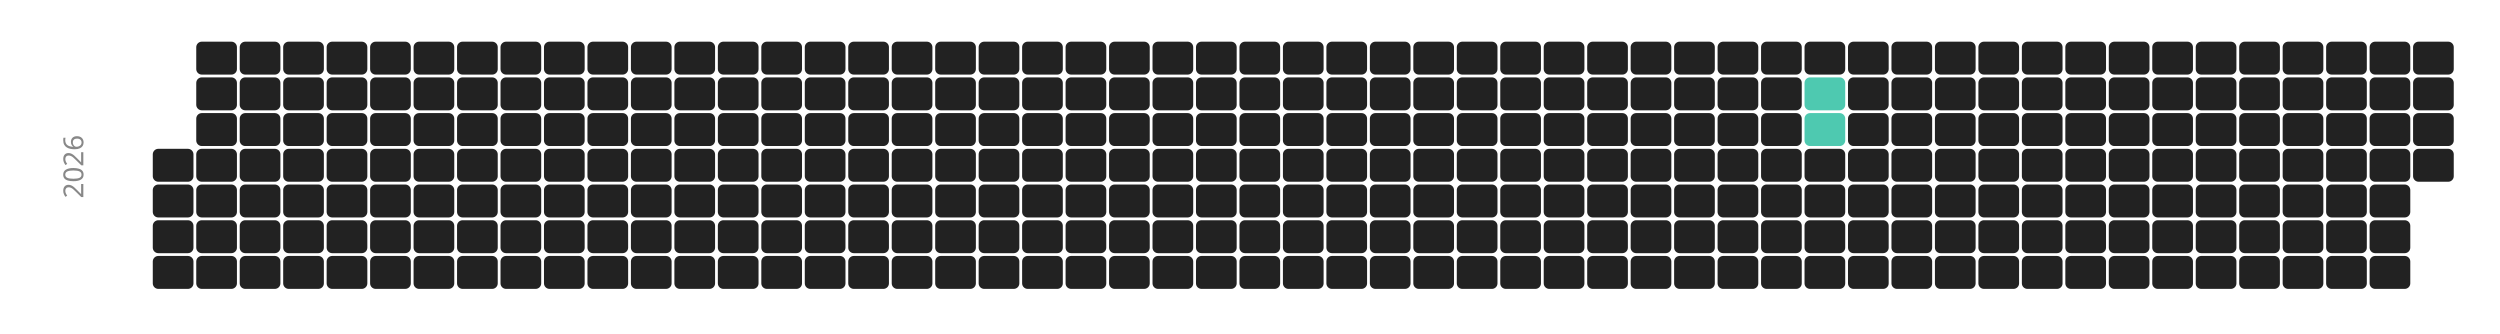
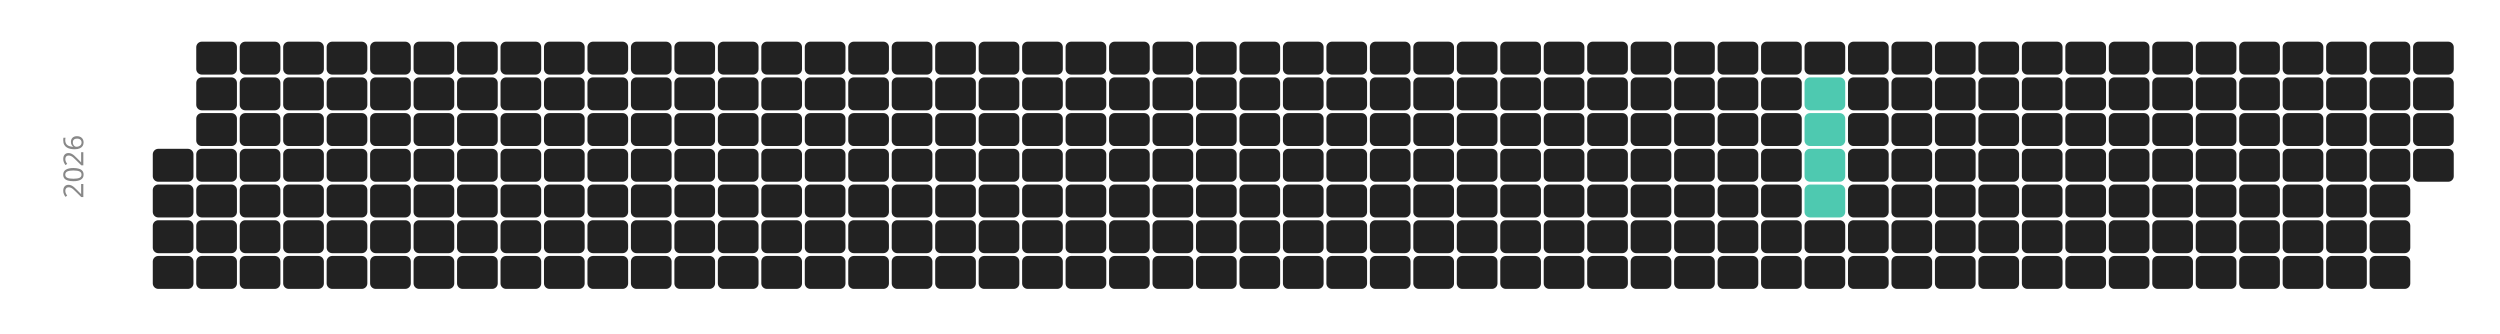
<svg xmlns="http://www.w3.org/2000/svg" width="900" height="120" viewBox="0 0 900 120" preserveAspectRatio="none" class="git-heatmap-svg">
  <g transform="translate(35,15)">
    <g transform="translate(20, 0)">
      <text fill="#888" font-size="10px" font-family="sans-serif" transform="translate(-25, 45) rotate(-90)" text-anchor="middle">2026</text>
      <rect class="day" width="14.648" height="11.857" x="0" y="38.571" fill="#222222" rx="2" />
      <rect class="day" width="14.648" height="11.857" x="0" y="51.429" fill="#222222" rx="2" />
      <rect class="day" width="14.648" height="11.857" x="0" y="64.286" fill="#222222" rx="2" />
      <rect class="day" width="14.648" height="11.857" x="0" y="77.143" fill="#222222" rx="2" />
      <rect class="day" width="14.648" height="11.857" x="15.648" y="0" fill="#222222" rx="2" />
      <rect class="day" width="14.648" height="11.857" x="15.648" y="12.857" fill="#222222" rx="2" />
      <rect class="day" width="14.648" height="11.857" x="15.648" y="25.714" fill="#222222" rx="2" />
      <rect class="day" width="14.648" height="11.857" x="15.648" y="38.571" fill="#222222" rx="2" />
      <rect class="day" width="14.648" height="11.857" x="15.648" y="51.429" fill="#222222" rx="2" />
      <rect class="day" width="14.648" height="11.857" x="15.648" y="64.286" fill="#222222" rx="2" />
      <rect class="day" width="14.648" height="11.857" x="15.648" y="77.143" fill="#222222" rx="2" />
      <rect class="day" width="14.648" height="11.857" x="31.296" y="0" fill="#222222" rx="2" />
      <rect class="day" width="14.648" height="11.857" x="31.296" y="12.857" fill="#222222" rx="2" />
      <rect class="day" width="14.648" height="11.857" x="31.296" y="25.714" fill="#222222" rx="2" />
      <rect class="day" width="14.648" height="11.857" x="31.296" y="38.571" fill="#222222" rx="2" />
      <rect class="day" width="14.648" height="11.857" x="31.296" y="51.429" fill="#222222" rx="2" />
      <rect class="day" width="14.648" height="11.857" x="31.296" y="64.286" fill="#222222" rx="2" />
      <rect class="day" width="14.648" height="11.857" x="31.296" y="77.143" fill="#222222" rx="2" />
      <rect class="day" width="14.648" height="11.857" x="46.944" y="0" fill="#222222" rx="2" />
      <rect class="day" width="14.648" height="11.857" x="46.944" y="12.857" fill="#222222" rx="2" />
      <rect class="day" width="14.648" height="11.857" x="46.944" y="25.714" fill="#222222" rx="2" />
      <rect class="day" width="14.648" height="11.857" x="46.944" y="38.571" fill="#222222" rx="2" />
      <rect class="day" width="14.648" height="11.857" x="46.944" y="51.429" fill="#222222" rx="2" />
      <rect class="day" width="14.648" height="11.857" x="46.944" y="64.286" fill="#222222" rx="2" />
      <rect class="day" width="14.648" height="11.857" x="46.944" y="77.143" fill="#222222" rx="2" />
      <rect class="day" width="14.648" height="11.857" x="62.593" y="0" fill="#222222" rx="2" />
      <rect class="day" width="14.648" height="11.857" x="62.593" y="12.857" fill="#222222" rx="2" />
      <rect class="day" width="14.648" height="11.857" x="62.593" y="25.714" fill="#222222" rx="2" />
      <rect class="day" width="14.648" height="11.857" x="62.593" y="38.571" fill="#222222" rx="2" />
      <rect class="day" width="14.648" height="11.857" x="62.593" y="51.429" fill="#222222" rx="2" />
      <rect class="day" width="14.648" height="11.857" x="62.593" y="64.286" fill="#222222" rx="2" />
      <rect class="day" width="14.648" height="11.857" x="62.593" y="77.143" fill="#222222" rx="2" />
      <rect class="day" width="14.648" height="11.857" x="78.241" y="0" fill="#222222" rx="2" />
      <rect class="day" width="14.648" height="11.857" x="78.241" y="12.857" fill="#222222" rx="2" />
      <rect class="day" width="14.648" height="11.857" x="78.241" y="25.714" fill="#222222" rx="2" />
      <rect class="day" width="14.648" height="11.857" x="78.241" y="38.571" fill="#222222" rx="2" />
      <rect class="day" width="14.648" height="11.857" x="78.241" y="51.429" fill="#222222" rx="2" />
      <rect class="day" width="14.648" height="11.857" x="78.241" y="64.286" fill="#222222" rx="2" />
      <rect class="day" width="14.648" height="11.857" x="78.241" y="77.143" fill="#222222" rx="2" />
      <rect class="day" width="14.648" height="11.857" x="93.889" y="0" fill="#222222" rx="2" />
      <rect class="day" width="14.648" height="11.857" x="93.889" y="12.857" fill="#222222" rx="2" />
      <rect class="day" width="14.648" height="11.857" x="93.889" y="25.714" fill="#222222" rx="2" />
      <rect class="day" width="14.648" height="11.857" x="93.889" y="38.571" fill="#222222" rx="2" />
      <rect class="day" width="14.648" height="11.857" x="93.889" y="51.429" fill="#222222" rx="2" />
      <rect class="day" width="14.648" height="11.857" x="93.889" y="64.286" fill="#222222" rx="2" />
      <rect class="day" width="14.648" height="11.857" x="93.889" y="77.143" fill="#222222" rx="2" />
      <rect class="day" width="14.648" height="11.857" x="109.537" y="0" fill="#222222" rx="2" />
      <rect class="day" width="14.648" height="11.857" x="109.537" y="12.857" fill="#222222" rx="2" />
      <rect class="day" width="14.648" height="11.857" x="109.537" y="25.714" fill="#222222" rx="2" />
      <rect class="day" width="14.648" height="11.857" x="109.537" y="38.571" fill="#222222" rx="2" />
      <rect class="day" width="14.648" height="11.857" x="109.537" y="51.429" fill="#222222" rx="2" />
      <rect class="day" width="14.648" height="11.857" x="109.537" y="64.286" fill="#222222" rx="2" />
      <rect class="day" width="14.648" height="11.857" x="109.537" y="77.143" fill="#222222" rx="2" />
      <rect class="day" width="14.648" height="11.857" x="125.185" y="0" fill="#222222" rx="2" />
      <rect class="day" width="14.648" height="11.857" x="125.185" y="12.857" fill="#222222" rx="2" />
      <rect class="day" width="14.648" height="11.857" x="125.185" y="25.714" fill="#222222" rx="2" />
      <rect class="day" width="14.648" height="11.857" x="125.185" y="38.571" fill="#222222" rx="2" />
      <rect class="day" width="14.648" height="11.857" x="125.185" y="51.429" fill="#222222" rx="2" />
      <rect class="day" width="14.648" height="11.857" x="125.185" y="64.286" fill="#222222" rx="2" />
      <rect class="day" width="14.648" height="11.857" x="125.185" y="77.143" fill="#222222" rx="2" />
      <rect class="day" width="14.648" height="11.857" x="140.833" y="0" fill="#222222" rx="2" />
      <rect class="day" width="14.648" height="11.857" x="140.833" y="12.857" fill="#222222" rx="2" />
      <rect class="day" width="14.648" height="11.857" x="140.833" y="25.714" fill="#222222" rx="2" />
      <rect class="day" width="14.648" height="11.857" x="140.833" y="38.571" fill="#222222" rx="2" />
      <rect class="day" width="14.648" height="11.857" x="140.833" y="51.429" fill="#222222" rx="2" />
      <rect class="day" width="14.648" height="11.857" x="140.833" y="64.286" fill="#222222" rx="2" />
      <rect class="day" width="14.648" height="11.857" x="140.833" y="77.143" fill="#222222" rx="2" />
      <rect class="day" width="14.648" height="11.857" x="156.481" y="0" fill="#222222" rx="2" />
      <rect class="day" width="14.648" height="11.857" x="156.481" y="12.857" fill="#222222" rx="2" />
      <rect class="day" width="14.648" height="11.857" x="156.481" y="25.714" fill="#222222" rx="2" />
      <rect class="day" width="14.648" height="11.857" x="156.481" y="38.571" fill="#222222" rx="2" />
      <rect class="day" width="14.648" height="11.857" x="156.481" y="51.429" fill="#222222" rx="2" />
      <rect class="day" width="14.648" height="11.857" x="156.481" y="64.286" fill="#222222" rx="2" />
      <rect class="day" width="14.648" height="11.857" x="156.481" y="77.143" fill="#222222" rx="2" />
      <rect class="day" width="14.648" height="11.857" x="172.13" y="0" fill="#222222" rx="2" />
      <rect class="day" width="14.648" height="11.857" x="172.13" y="12.857" fill="#222222" rx="2" />
      <rect class="day" width="14.648" height="11.857" x="172.13" y="25.714" fill="#222222" rx="2" />
      <rect class="day" width="14.648" height="11.857" x="172.13" y="38.571" fill="#222222" rx="2" />
      <rect class="day" width="14.648" height="11.857" x="172.13" y="51.429" fill="#222222" rx="2" />
      <rect class="day" width="14.648" height="11.857" x="172.13" y="64.286" fill="#222222" rx="2" />
      <rect class="day" width="14.648" height="11.857" x="172.13" y="77.143" fill="#222222" rx="2" />
      <rect class="day" width="14.648" height="11.857" x="187.778" y="0" fill="#222222" rx="2" />
      <rect class="day" width="14.648" height="11.857" x="187.778" y="12.857" fill="#222222" rx="2" />
      <rect class="day" width="14.648" height="11.857" x="187.778" y="25.714" fill="#222222" rx="2" />
      <rect class="day" width="14.648" height="11.857" x="187.778" y="38.571" fill="#222222" rx="2" />
      <rect class="day" width="14.648" height="11.857" x="187.778" y="51.429" fill="#222222" rx="2" />
      <rect class="day" width="14.648" height="11.857" x="187.778" y="64.286" fill="#222222" rx="2" />
      <rect class="day" width="14.648" height="11.857" x="187.778" y="77.143" fill="#222222" rx="2" />
      <rect class="day" width="14.648" height="11.857" x="203.426" y="0" fill="#222222" rx="2" />
      <rect class="day" width="14.648" height="11.857" x="203.426" y="12.857" fill="#222222" rx="2" />
      <rect class="day" width="14.648" height="11.857" x="203.426" y="25.714" fill="#222222" rx="2" />
      <rect class="day" width="14.648" height="11.857" x="203.426" y="38.571" fill="#222222" rx="2" />
      <rect class="day" width="14.648" height="11.857" x="203.426" y="51.429" fill="#222222" rx="2" />
      <rect class="day" width="14.648" height="11.857" x="203.426" y="64.286" fill="#222222" rx="2" />
      <rect class="day" width="14.648" height="11.857" x="203.426" y="77.143" fill="#222222" rx="2" />
      <rect class="day" width="14.648" height="11.857" x="219.074" y="0" fill="#222222" rx="2" />
      <rect class="day" width="14.648" height="11.857" x="219.074" y="12.857" fill="#222222" rx="2" />
      <rect class="day" width="14.648" height="11.857" x="219.074" y="25.714" fill="#222222" rx="2" />
      <rect class="day" width="14.648" height="11.857" x="219.074" y="38.571" fill="#222222" rx="2" />
      <rect class="day" width="14.648" height="11.857" x="219.074" y="51.429" fill="#222222" rx="2" />
      <rect class="day" width="14.648" height="11.857" x="219.074" y="64.286" fill="#222222" rx="2" />
      <rect class="day" width="14.648" height="11.857" x="219.074" y="77.143" fill="#222222" rx="2" />
      <rect class="day" width="14.648" height="11.857" x="234.722" y="0" fill="#222222" rx="2" />
      <rect class="day" width="14.648" height="11.857" x="234.722" y="12.857" fill="#222222" rx="2" />
      <rect class="day" width="14.648" height="11.857" x="234.722" y="25.714" fill="#222222" rx="2" />
      <rect class="day" width="14.648" height="11.857" x="234.722" y="38.571" fill="#222222" rx="2" />
      <rect class="day" width="14.648" height="11.857" x="234.722" y="51.429" fill="#222222" rx="2" />
      <rect class="day" width="14.648" height="11.857" x="234.722" y="64.286" fill="#222222" rx="2" />
      <rect class="day" width="14.648" height="11.857" x="234.722" y="77.143" fill="#222222" rx="2" />
      <rect class="day" width="14.648" height="11.857" x="250.37" y="0" fill="#222222" rx="2" />
      <rect class="day" width="14.648" height="11.857" x="250.37" y="12.857" fill="#222222" rx="2" />
      <rect class="day" width="14.648" height="11.857" x="250.37" y="25.714" fill="#222222" rx="2" />
      <rect class="day" width="14.648" height="11.857" x="250.37" y="38.571" fill="#222222" rx="2" />
      <rect class="day" width="14.648" height="11.857" x="250.37" y="51.429" fill="#222222" rx="2" />
      <rect class="day" width="14.648" height="11.857" x="250.37" y="64.286" fill="#222222" rx="2" />
      <rect class="day" width="14.648" height="11.857" x="250.37" y="77.143" fill="#222222" rx="2" />
      <rect class="day" width="14.648" height="11.857" x="266.019" y="0" fill="#222222" rx="2" />
      <rect class="day" width="14.648" height="11.857" x="266.019" y="12.857" fill="#222222" rx="2" />
      <rect class="day" width="14.648" height="11.857" x="266.019" y="25.714" fill="#222222" rx="2" />
      <rect class="day" width="14.648" height="11.857" x="266.019" y="38.571" fill="#222222" rx="2" />
      <rect class="day" width="14.648" height="11.857" x="266.019" y="51.429" fill="#222222" rx="2" />
      <rect class="day" width="14.648" height="11.857" x="266.019" y="64.286" fill="#222222" rx="2" />
      <rect class="day" width="14.648" height="11.857" x="266.019" y="77.143" fill="#222222" rx="2" />
      <rect class="day" width="14.648" height="11.857" x="281.667" y="0" fill="#222222" rx="2" />
      <rect class="day" width="14.648" height="11.857" x="281.667" y="12.857" fill="#222222" rx="2" />
      <rect class="day" width="14.648" height="11.857" x="281.667" y="25.714" fill="#222222" rx="2" />
      <rect class="day" width="14.648" height="11.857" x="281.667" y="38.571" fill="#222222" rx="2" />
      <rect class="day" width="14.648" height="11.857" x="281.667" y="51.429" fill="#222222" rx="2" />
      <rect class="day" width="14.648" height="11.857" x="281.667" y="64.286" fill="#222222" rx="2" />
      <rect class="day" width="14.648" height="11.857" x="281.667" y="77.143" fill="#222222" rx="2" />
      <rect class="day" width="14.648" height="11.857" x="297.315" y="0" fill="#222222" rx="2" />
      <rect class="day" width="14.648" height="11.857" x="297.315" y="12.857" fill="#222222" rx="2" />
      <rect class="day" width="14.648" height="11.857" x="297.315" y="25.714" fill="#222222" rx="2" />
      <rect class="day" width="14.648" height="11.857" x="297.315" y="38.571" fill="#222222" rx="2" />
      <rect class="day" width="14.648" height="11.857" x="297.315" y="51.429" fill="#222222" rx="2" />
      <rect class="day" width="14.648" height="11.857" x="297.315" y="64.286" fill="#222222" rx="2" />
      <rect class="day" width="14.648" height="11.857" x="297.315" y="77.143" fill="#222222" rx="2" />
      <rect class="day" width="14.648" height="11.857" x="312.963" y="0" fill="#222222" rx="2" />
      <rect class="day" width="14.648" height="11.857" x="312.963" y="12.857" fill="#222222" rx="2" />
      <rect class="day" width="14.648" height="11.857" x="312.963" y="25.714" fill="#222222" rx="2" />
      <rect class="day" width="14.648" height="11.857" x="312.963" y="38.571" fill="#222222" rx="2" />
      <rect class="day" width="14.648" height="11.857" x="312.963" y="51.429" fill="#222222" rx="2" />
      <rect class="day" width="14.648" height="11.857" x="312.963" y="64.286" fill="#222222" rx="2" />
      <rect class="day" width="14.648" height="11.857" x="312.963" y="77.143" fill="#222222" rx="2" />
      <rect class="day" width="14.648" height="11.857" x="328.611" y="0" fill="#222222" rx="2" />
      <rect class="day" width="14.648" height="11.857" x="328.611" y="12.857" fill="#222222" rx="2" />
      <rect class="day" width="14.648" height="11.857" x="328.611" y="25.714" fill="#222222" rx="2" />
      <rect class="day" width="14.648" height="11.857" x="328.611" y="38.571" fill="#222222" rx="2" />
      <rect class="day" width="14.648" height="11.857" x="328.611" y="51.429" fill="#222222" rx="2" />
      <rect class="day" width="14.648" height="11.857" x="328.611" y="64.286" fill="#222222" rx="2" />
      <rect class="day" width="14.648" height="11.857" x="328.611" y="77.143" fill="#222222" rx="2" />
      <rect class="day" width="14.648" height="11.857" x="344.259" y="0" fill="#222222" rx="2" />
      <rect class="day" width="14.648" height="11.857" x="344.259" y="12.857" fill="#222222" rx="2" />
      <rect class="day" width="14.648" height="11.857" x="344.259" y="25.714" fill="#222222" rx="2" />
      <rect class="day" width="14.648" height="11.857" x="344.259" y="38.571" fill="#222222" rx="2" />
      <rect class="day" width="14.648" height="11.857" x="344.259" y="51.429" fill="#222222" rx="2" />
      <rect class="day" width="14.648" height="11.857" x="344.259" y="64.286" fill="#222222" rx="2" />
      <rect class="day" width="14.648" height="11.857" x="344.259" y="77.143" fill="#222222" rx="2" />
      <rect class="day" width="14.648" height="11.857" x="359.907" y="0" fill="#222222" rx="2" />
      <rect class="day" width="14.648" height="11.857" x="359.907" y="12.857" fill="#222222" rx="2" />
      <rect class="day" width="14.648" height="11.857" x="359.907" y="25.714" fill="#222222" rx="2" />
      <rect class="day" width="14.648" height="11.857" x="359.907" y="38.571" fill="#222222" rx="2" />
      <rect class="day" width="14.648" height="11.857" x="359.907" y="51.429" fill="#222222" rx="2" />
      <rect class="day" width="14.648" height="11.857" x="359.907" y="64.286" fill="#222222" rx="2" />
      <rect class="day" width="14.648" height="11.857" x="359.907" y="77.143" fill="#222222" rx="2" />
      <rect class="day" width="14.648" height="11.857" x="375.556" y="0" fill="#222222" rx="2" />
      <rect class="day" width="14.648" height="11.857" x="375.556" y="12.857" fill="#222222" rx="2" />
      <rect class="day" width="14.648" height="11.857" x="375.556" y="25.714" fill="#222222" rx="2" />
      <rect class="day" width="14.648" height="11.857" x="375.556" y="38.571" fill="#222222" rx="2" />
      <rect class="day" width="14.648" height="11.857" x="375.556" y="51.429" fill="#222222" rx="2" />
      <rect class="day" width="14.648" height="11.857" x="375.556" y="64.286" fill="#222222" rx="2" />
      <rect class="day" width="14.648" height="11.857" x="375.556" y="77.143" fill="#222222" rx="2" />
      <rect class="day" width="14.648" height="11.857" x="391.204" y="0" fill="#222222" rx="2" />
      <rect class="day" width="14.648" height="11.857" x="391.204" y="12.857" fill="#222222" rx="2" />
      <rect class="day" width="14.648" height="11.857" x="391.204" y="25.714" fill="#222222" rx="2" />
      <rect class="day" width="14.648" height="11.857" x="391.204" y="38.571" fill="#222222" rx="2" />
      <rect class="day" width="14.648" height="11.857" x="391.204" y="51.429" fill="#222222" rx="2" />
      <rect class="day" width="14.648" height="11.857" x="391.204" y="64.286" fill="#222222" rx="2" />
      <rect class="day" width="14.648" height="11.857" x="391.204" y="77.143" fill="#222222" rx="2" />
      <rect class="day" width="14.648" height="11.857" x="406.852" y="0" fill="#222222" rx="2" />
      <rect class="day" width="14.648" height="11.857" x="406.852" y="12.857" fill="#222222" rx="2" />
      <rect class="day" width="14.648" height="11.857" x="406.852" y="25.714" fill="#222222" rx="2" />
      <rect class="day" width="14.648" height="11.857" x="406.852" y="38.571" fill="#222222" rx="2" />
      <rect class="day" width="14.648" height="11.857" x="406.852" y="51.429" fill="#222222" rx="2" />
      <rect class="day" width="14.648" height="11.857" x="406.852" y="64.286" fill="#222222" rx="2" />
      <rect class="day" width="14.648" height="11.857" x="406.852" y="77.143" fill="#222222" rx="2" />
      <rect class="day" width="14.648" height="11.857" x="422.5" y="0" fill="#222222" rx="2" />
      <rect class="day" width="14.648" height="11.857" x="422.5" y="12.857" fill="#222222" rx="2" />
      <rect class="day" width="14.648" height="11.857" x="422.5" y="25.714" fill="#222222" rx="2" />
      <rect class="day" width="14.648" height="11.857" x="422.5" y="38.571" fill="#222222" rx="2" />
      <rect class="day" width="14.648" height="11.857" x="422.5" y="51.429" fill="#222222" rx="2" />
      <rect class="day" width="14.648" height="11.857" x="422.5" y="64.286" fill="#222222" rx="2" />
      <rect class="day" width="14.648" height="11.857" x="422.5" y="77.143" fill="#222222" rx="2" />
      <rect class="day" width="14.648" height="11.857" x="438.148" y="0" fill="#222222" rx="2" />
      <rect class="day" width="14.648" height="11.857" x="438.148" y="12.857" fill="#222222" rx="2" />
      <rect class="day" width="14.648" height="11.857" x="438.148" y="25.714" fill="#222222" rx="2" />
      <rect class="day" width="14.648" height="11.857" x="438.148" y="38.571" fill="#222222" rx="2" />
      <rect class="day" width="14.648" height="11.857" x="438.148" y="51.429" fill="#222222" rx="2" />
      <rect class="day" width="14.648" height="11.857" x="438.148" y="64.286" fill="#222222" rx="2" />
      <rect class="day" width="14.648" height="11.857" x="438.148" y="77.143" fill="#222222" rx="2" />
      <rect class="day" width="14.648" height="11.857" x="453.796" y="0" fill="#222222" rx="2" />
      <rect class="day" width="14.648" height="11.857" x="453.796" y="12.857" fill="#222222" rx="2" />
      <rect class="day" width="14.648" height="11.857" x="453.796" y="25.714" fill="#222222" rx="2" />
      <rect class="day" width="14.648" height="11.857" x="453.796" y="38.571" fill="#222222" rx="2" />
      <rect class="day" width="14.648" height="11.857" x="453.796" y="51.429" fill="#222222" rx="2" />
      <rect class="day" width="14.648" height="11.857" x="453.796" y="64.286" fill="#222222" rx="2" />
      <rect class="day" width="14.648" height="11.857" x="453.796" y="77.143" fill="#222222" rx="2" />
      <rect class="day" width="14.648" height="11.857" x="469.444" y="0" fill="#222222" rx="2" />
      <rect class="day" width="14.648" height="11.857" x="469.444" y="12.857" fill="#222222" rx="2" />
      <rect class="day" width="14.648" height="11.857" x="469.444" y="25.714" fill="#222222" rx="2" />
      <rect class="day" width="14.648" height="11.857" x="469.444" y="38.571" fill="#222222" rx="2" />
      <rect class="day" width="14.648" height="11.857" x="469.444" y="51.429" fill="#222222" rx="2" />
      <rect class="day" width="14.648" height="11.857" x="469.444" y="64.286" fill="#222222" rx="2" />
      <rect class="day" width="14.648" height="11.857" x="469.444" y="77.143" fill="#222222" rx="2" />
      <rect class="day" width="14.648" height="11.857" x="485.093" y="0" fill="#222222" rx="2" />
      <rect class="day" width="14.648" height="11.857" x="485.093" y="12.857" fill="#222222" rx="2" />
      <rect class="day" width="14.648" height="11.857" x="485.093" y="25.714" fill="#222222" rx="2" />
      <rect class="day" width="14.648" height="11.857" x="485.093" y="38.571" fill="#222222" rx="2" />
      <rect class="day" width="14.648" height="11.857" x="485.093" y="51.429" fill="#222222" rx="2" />
      <rect class="day" width="14.648" height="11.857" x="485.093" y="64.286" fill="#222222" rx="2" />
      <rect class="day" width="14.648" height="11.857" x="485.093" y="77.143" fill="#222222" rx="2" />
      <rect class="day" width="14.648" height="11.857" x="500.741" y="0" fill="#222222" rx="2" />
      <rect class="day" width="14.648" height="11.857" x="500.741" y="12.857" fill="#222222" rx="2" />
      <rect class="day" width="14.648" height="11.857" x="500.741" y="25.714" fill="#222222" rx="2" />
      <rect class="day" width="14.648" height="11.857" x="500.741" y="38.571" fill="#222222" rx="2" />
      <rect class="day" width="14.648" height="11.857" x="500.741" y="51.429" fill="#222222" rx="2" />
      <rect class="day" width="14.648" height="11.857" x="500.741" y="64.286" fill="#222222" rx="2" />
      <rect class="day" width="14.648" height="11.857" x="500.741" y="77.143" fill="#222222" rx="2" />
      <rect class="day" width="14.648" height="11.857" x="516.389" y="0" fill="#222222" rx="2" />
      <rect class="day" width="14.648" height="11.857" x="516.389" y="12.857" fill="#222222" rx="2" />
      <rect class="day" width="14.648" height="11.857" x="516.389" y="25.714" fill="#222222" rx="2" />
      <rect class="day" width="14.648" height="11.857" x="516.389" y="38.571" fill="#222222" rx="2" />
      <rect class="day" width="14.648" height="11.857" x="516.389" y="51.429" fill="#222222" rx="2" />
      <rect class="day" width="14.648" height="11.857" x="516.389" y="64.286" fill="#222222" rx="2" />
      <rect class="day" width="14.648" height="11.857" x="516.389" y="77.143" fill="#222222" rx="2" />
      <rect class="day" width="14.648" height="11.857" x="532.037" y="0" fill="#222222" rx="2" />
      <rect class="day" width="14.648" height="11.857" x="532.037" y="12.857" fill="#222222" rx="2" />
      <rect class="day" width="14.648" height="11.857" x="532.037" y="25.714" fill="#222222" rx="2" />
      <rect class="day" width="14.648" height="11.857" x="532.037" y="38.571" fill="#222222" rx="2" />
      <rect class="day" width="14.648" height="11.857" x="532.037" y="51.429" fill="#222222" rx="2" />
      <rect class="day" width="14.648" height="11.857" x="532.037" y="64.286" fill="#222222" rx="2" />
      <rect class="day" width="14.648" height="11.857" x="532.037" y="77.143" fill="#222222" rx="2" />
      <rect class="day" width="14.648" height="11.857" x="547.685" y="0" fill="#222222" rx="2" />
      <rect class="day" width="14.648" height="11.857" x="547.685" y="12.857" fill="#222222" rx="2" />
      <rect class="day" width="14.648" height="11.857" x="547.685" y="25.714" fill="#222222" rx="2" />
      <rect class="day" width="14.648" height="11.857" x="547.685" y="38.571" fill="#222222" rx="2" />
      <rect class="day" width="14.648" height="11.857" x="547.685" y="51.429" fill="#222222" rx="2" />
      <rect class="day" width="14.648" height="11.857" x="547.685" y="64.286" fill="#222222" rx="2" />
      <rect class="day" width="14.648" height="11.857" x="547.685" y="77.143" fill="#222222" rx="2" />
      <rect class="day" width="14.648" height="11.857" x="563.333" y="0" fill="#222222" rx="2" />
      <rect class="day" width="14.648" height="11.857" x="563.333" y="12.857" fill="#222222" rx="2" />
      <rect class="day" width="14.648" height="11.857" x="563.333" y="25.714" fill="#222222" rx="2" />
      <rect class="day" width="14.648" height="11.857" x="563.333" y="38.571" fill="#222222" rx="2" />
      <rect class="day" width="14.648" height="11.857" x="563.333" y="51.429" fill="#222222" rx="2" />
      <rect class="day" width="14.648" height="11.857" x="563.333" y="64.286" fill="#222222" rx="2" />
      <rect class="day" width="14.648" height="11.857" x="563.333" y="77.143" fill="#222222" rx="2" />
      <rect class="day" width="14.648" height="11.857" x="578.981" y="0" fill="#222222" rx="2" />
      <rect class="day" width="14.648" height="11.857" x="578.981" y="12.857" fill="#222222" rx="2" />
      <rect class="day" width="14.648" height="11.857" x="578.981" y="25.714" fill="#222222" rx="2" />
      <rect class="day" width="14.648" height="11.857" x="578.981" y="38.571" fill="#222222" rx="2" />
      <rect class="day" width="14.648" height="11.857" x="578.981" y="51.429" fill="#222222" rx="2" />
      <rect class="day" width="14.648" height="11.857" x="578.981" y="64.286" fill="#222222" rx="2" />
      <rect class="day" width="14.648" height="11.857" x="578.981" y="77.143" fill="#222222" rx="2" />
      <rect class="day" width="14.648" height="11.857" x="594.63" y="0" fill="#222222" rx="2" />
      <rect class="day" width="14.648" height="11.857" x="594.63" y="12.857" fill="rgb(78, 201, 176)" rx="2" />
      <rect class="day" width="14.648" height="11.857" x="594.63" y="25.714" fill="rgb(78, 201, 176)" rx="2" />
-       <rect class="day" width="14.648" height="11.857" x="594.63" y="38.571" fill="#222222" rx="2" />
-       <rect class="day" width="14.648" height="11.857" x="594.63" y="51.429" fill="#222222" rx="2" />
+       <rect class="day" width="14.648" height="11.857" x="594.63" y="38.571" fill="rgb(78, 201, 176)" rx="2" />
+       <rect class="day" width="14.648" height="11.857" x="594.63" y="51.429" fill="rgb(78, 201, 176)" rx="2" />
      <rect class="day" width="14.648" height="11.857" x="594.63" y="64.286" fill="#222222" rx="2" />
      <rect class="day" width="14.648" height="11.857" x="594.63" y="77.143" fill="#222222" rx="2" />
      <rect class="day" width="14.648" height="11.857" x="610.278" y="0" fill="#222222" rx="2" />
      <rect class="day" width="14.648" height="11.857" x="610.278" y="12.857" fill="#222222" rx="2" />
      <rect class="day" width="14.648" height="11.857" x="610.278" y="25.714" fill="#222222" rx="2" />
      <rect class="day" width="14.648" height="11.857" x="610.278" y="38.571" fill="#222222" rx="2" />
      <rect class="day" width="14.648" height="11.857" x="610.278" y="51.429" fill="#222222" rx="2" />
      <rect class="day" width="14.648" height="11.857" x="610.278" y="64.286" fill="#222222" rx="2" />
      <rect class="day" width="14.648" height="11.857" x="610.278" y="77.143" fill="#222222" rx="2" />
      <rect class="day" width="14.648" height="11.857" x="625.926" y="0" fill="#222222" rx="2" />
      <rect class="day" width="14.648" height="11.857" x="625.926" y="12.857" fill="#222222" rx="2" />
      <rect class="day" width="14.648" height="11.857" x="625.926" y="25.714" fill="#222222" rx="2" />
      <rect class="day" width="14.648" height="11.857" x="625.926" y="38.571" fill="#222222" rx="2" />
      <rect class="day" width="14.648" height="11.857" x="625.926" y="51.429" fill="#222222" rx="2" />
      <rect class="day" width="14.648" height="11.857" x="625.926" y="64.286" fill="#222222" rx="2" />
      <rect class="day" width="14.648" height="11.857" x="625.926" y="77.143" fill="#222222" rx="2" />
      <rect class="day" width="14.648" height="11.857" x="641.574" y="0" fill="#222222" rx="2" />
      <rect class="day" width="14.648" height="11.857" x="641.574" y="12.857" fill="#222222" rx="2" />
      <rect class="day" width="14.648" height="11.857" x="641.574" y="25.714" fill="#222222" rx="2" />
      <rect class="day" width="14.648" height="11.857" x="641.574" y="38.571" fill="#222222" rx="2" />
      <rect class="day" width="14.648" height="11.857" x="641.574" y="51.429" fill="#222222" rx="2" />
      <rect class="day" width="14.648" height="11.857" x="641.574" y="64.286" fill="#222222" rx="2" />
      <rect class="day" width="14.648" height="11.857" x="641.574" y="77.143" fill="#222222" rx="2" />
      <rect class="day" width="14.648" height="11.857" x="657.222" y="0" fill="#222222" rx="2" />
      <rect class="day" width="14.648" height="11.857" x="657.222" y="12.857" fill="#222222" rx="2" />
      <rect class="day" width="14.648" height="11.857" x="657.222" y="25.714" fill="#222222" rx="2" />
      <rect class="day" width="14.648" height="11.857" x="657.222" y="38.571" fill="#222222" rx="2" />
      <rect class="day" width="14.648" height="11.857" x="657.222" y="51.429" fill="#222222" rx="2" />
      <rect class="day" width="14.648" height="11.857" x="657.222" y="64.286" fill="#222222" rx="2" />
      <rect class="day" width="14.648" height="11.857" x="657.222" y="77.143" fill="#222222" rx="2" />
      <rect class="day" width="14.648" height="11.857" x="672.87" y="0" fill="#222222" rx="2" />
      <rect class="day" width="14.648" height="11.857" x="672.87" y="12.857" fill="#222222" rx="2" />
      <rect class="day" width="14.648" height="11.857" x="672.87" y="25.714" fill="#222222" rx="2" />
      <rect class="day" width="14.648" height="11.857" x="672.87" y="38.571" fill="#222222" rx="2" />
      <rect class="day" width="14.648" height="11.857" x="672.87" y="51.429" fill="#222222" rx="2" />
      <rect class="day" width="14.648" height="11.857" x="672.87" y="64.286" fill="#222222" rx="2" />
      <rect class="day" width="14.648" height="11.857" x="672.87" y="77.143" fill="#222222" rx="2" />
      <rect class="day" width="14.648" height="11.857" x="688.519" y="0" fill="#222222" rx="2" />
      <rect class="day" width="14.648" height="11.857" x="688.519" y="12.857" fill="#222222" rx="2" />
      <rect class="day" width="14.648" height="11.857" x="688.519" y="25.714" fill="#222222" rx="2" />
      <rect class="day" width="14.648" height="11.857" x="688.519" y="38.571" fill="#222222" rx="2" />
      <rect class="day" width="14.648" height="11.857" x="688.519" y="51.429" fill="#222222" rx="2" />
      <rect class="day" width="14.648" height="11.857" x="688.519" y="64.286" fill="#222222" rx="2" />
      <rect class="day" width="14.648" height="11.857" x="688.519" y="77.143" fill="#222222" rx="2" />
      <rect class="day" width="14.648" height="11.857" x="704.167" y="0" fill="#222222" rx="2" />
      <rect class="day" width="14.648" height="11.857" x="704.167" y="12.857" fill="#222222" rx="2" />
      <rect class="day" width="14.648" height="11.857" x="704.167" y="25.714" fill="#222222" rx="2" />
      <rect class="day" width="14.648" height="11.857" x="704.167" y="38.571" fill="#222222" rx="2" />
      <rect class="day" width="14.648" height="11.857" x="704.167" y="51.429" fill="#222222" rx="2" />
      <rect class="day" width="14.648" height="11.857" x="704.167" y="64.286" fill="#222222" rx="2" />
      <rect class="day" width="14.648" height="11.857" x="704.167" y="77.143" fill="#222222" rx="2" />
      <rect class="day" width="14.648" height="11.857" x="719.815" y="0" fill="#222222" rx="2" />
      <rect class="day" width="14.648" height="11.857" x="719.815" y="12.857" fill="#222222" rx="2" />
      <rect class="day" width="14.648" height="11.857" x="719.815" y="25.714" fill="#222222" rx="2" />
      <rect class="day" width="14.648" height="11.857" x="719.815" y="38.571" fill="#222222" rx="2" />
      <rect class="day" width="14.648" height="11.857" x="719.815" y="51.429" fill="#222222" rx="2" />
      <rect class="day" width="14.648" height="11.857" x="719.815" y="64.286" fill="#222222" rx="2" />
      <rect class="day" width="14.648" height="11.857" x="719.815" y="77.143" fill="#222222" rx="2" />
      <rect class="day" width="14.648" height="11.857" x="735.463" y="0" fill="#222222" rx="2" />
      <rect class="day" width="14.648" height="11.857" x="735.463" y="12.857" fill="#222222" rx="2" />
      <rect class="day" width="14.648" height="11.857" x="735.463" y="25.714" fill="#222222" rx="2" />
      <rect class="day" width="14.648" height="11.857" x="735.463" y="38.571" fill="#222222" rx="2" />
      <rect class="day" width="14.648" height="11.857" x="735.463" y="51.429" fill="#222222" rx="2" />
      <rect class="day" width="14.648" height="11.857" x="735.463" y="64.286" fill="#222222" rx="2" />
      <rect class="day" width="14.648" height="11.857" x="735.463" y="77.143" fill="#222222" rx="2" />
      <rect class="day" width="14.648" height="11.857" x="751.111" y="0" fill="#222222" rx="2" />
      <rect class="day" width="14.648" height="11.857" x="751.111" y="12.857" fill="#222222" rx="2" />
      <rect class="day" width="14.648" height="11.857" x="751.111" y="25.714" fill="#222222" rx="2" />
      <rect class="day" width="14.648" height="11.857" x="751.111" y="38.571" fill="#222222" rx="2" />
      <rect class="day" width="14.648" height="11.857" x="751.111" y="51.429" fill="#222222" rx="2" />
      <rect class="day" width="14.648" height="11.857" x="751.111" y="64.286" fill="#222222" rx="2" />
      <rect class="day" width="14.648" height="11.857" x="751.111" y="77.143" fill="#222222" rx="2" />
      <rect class="day" width="14.648" height="11.857" x="766.759" y="0" fill="#222222" rx="2" />
      <rect class="day" width="14.648" height="11.857" x="766.759" y="12.857" fill="#222222" rx="2" />
      <rect class="day" width="14.648" height="11.857" x="766.759" y="25.714" fill="#222222" rx="2" />
      <rect class="day" width="14.648" height="11.857" x="766.759" y="38.571" fill="#222222" rx="2" />
      <rect class="day" width="14.648" height="11.857" x="766.759" y="51.429" fill="#222222" rx="2" />
      <rect class="day" width="14.648" height="11.857" x="766.759" y="64.286" fill="#222222" rx="2" />
      <rect class="day" width="14.648" height="11.857" x="766.759" y="77.143" fill="#222222" rx="2" />
      <rect class="day" width="14.648" height="11.857" x="782.407" y="0" fill="#222222" rx="2" />
      <rect class="day" width="14.648" height="11.857" x="782.407" y="12.857" fill="#222222" rx="2" />
      <rect class="day" width="14.648" height="11.857" x="782.407" y="25.714" fill="#222222" rx="2" />
      <rect class="day" width="14.648" height="11.857" x="782.407" y="38.571" fill="#222222" rx="2" />
      <rect class="day" width="14.648" height="11.857" x="782.407" y="51.429" fill="#222222" rx="2" />
      <rect class="day" width="14.648" height="11.857" x="782.407" y="64.286" fill="#222222" rx="2" />
      <rect class="day" width="14.648" height="11.857" x="782.407" y="77.143" fill="#222222" rx="2" />
      <rect class="day" width="14.648" height="11.857" x="798.056" y="0" fill="#222222" rx="2" />
      <rect class="day" width="14.648" height="11.857" x="798.056" y="12.857" fill="#222222" rx="2" />
      <rect class="day" width="14.648" height="11.857" x="798.056" y="25.714" fill="#222222" rx="2" />
      <rect class="day" width="14.648" height="11.857" x="798.056" y="38.571" fill="#222222" rx="2" />
      <rect class="day" width="14.648" height="11.857" x="798.056" y="51.429" fill="#222222" rx="2" />
      <rect class="day" width="14.648" height="11.857" x="798.056" y="64.286" fill="#222222" rx="2" />
      <rect class="day" width="14.648" height="11.857" x="798.056" y="77.143" fill="#222222" rx="2" />
      <rect class="day" width="14.648" height="11.857" x="813.704" y="0" fill="#222222" rx="2" />
      <rect class="day" width="14.648" height="11.857" x="813.704" y="12.857" fill="#222222" rx="2" />
      <rect class="day" width="14.648" height="11.857" x="813.704" y="25.714" fill="#222222" rx="2" />
      <rect class="day" width="14.648" height="11.857" x="813.704" y="38.571" fill="#222222" rx="2" />
    </g>
  </g>
</svg>
